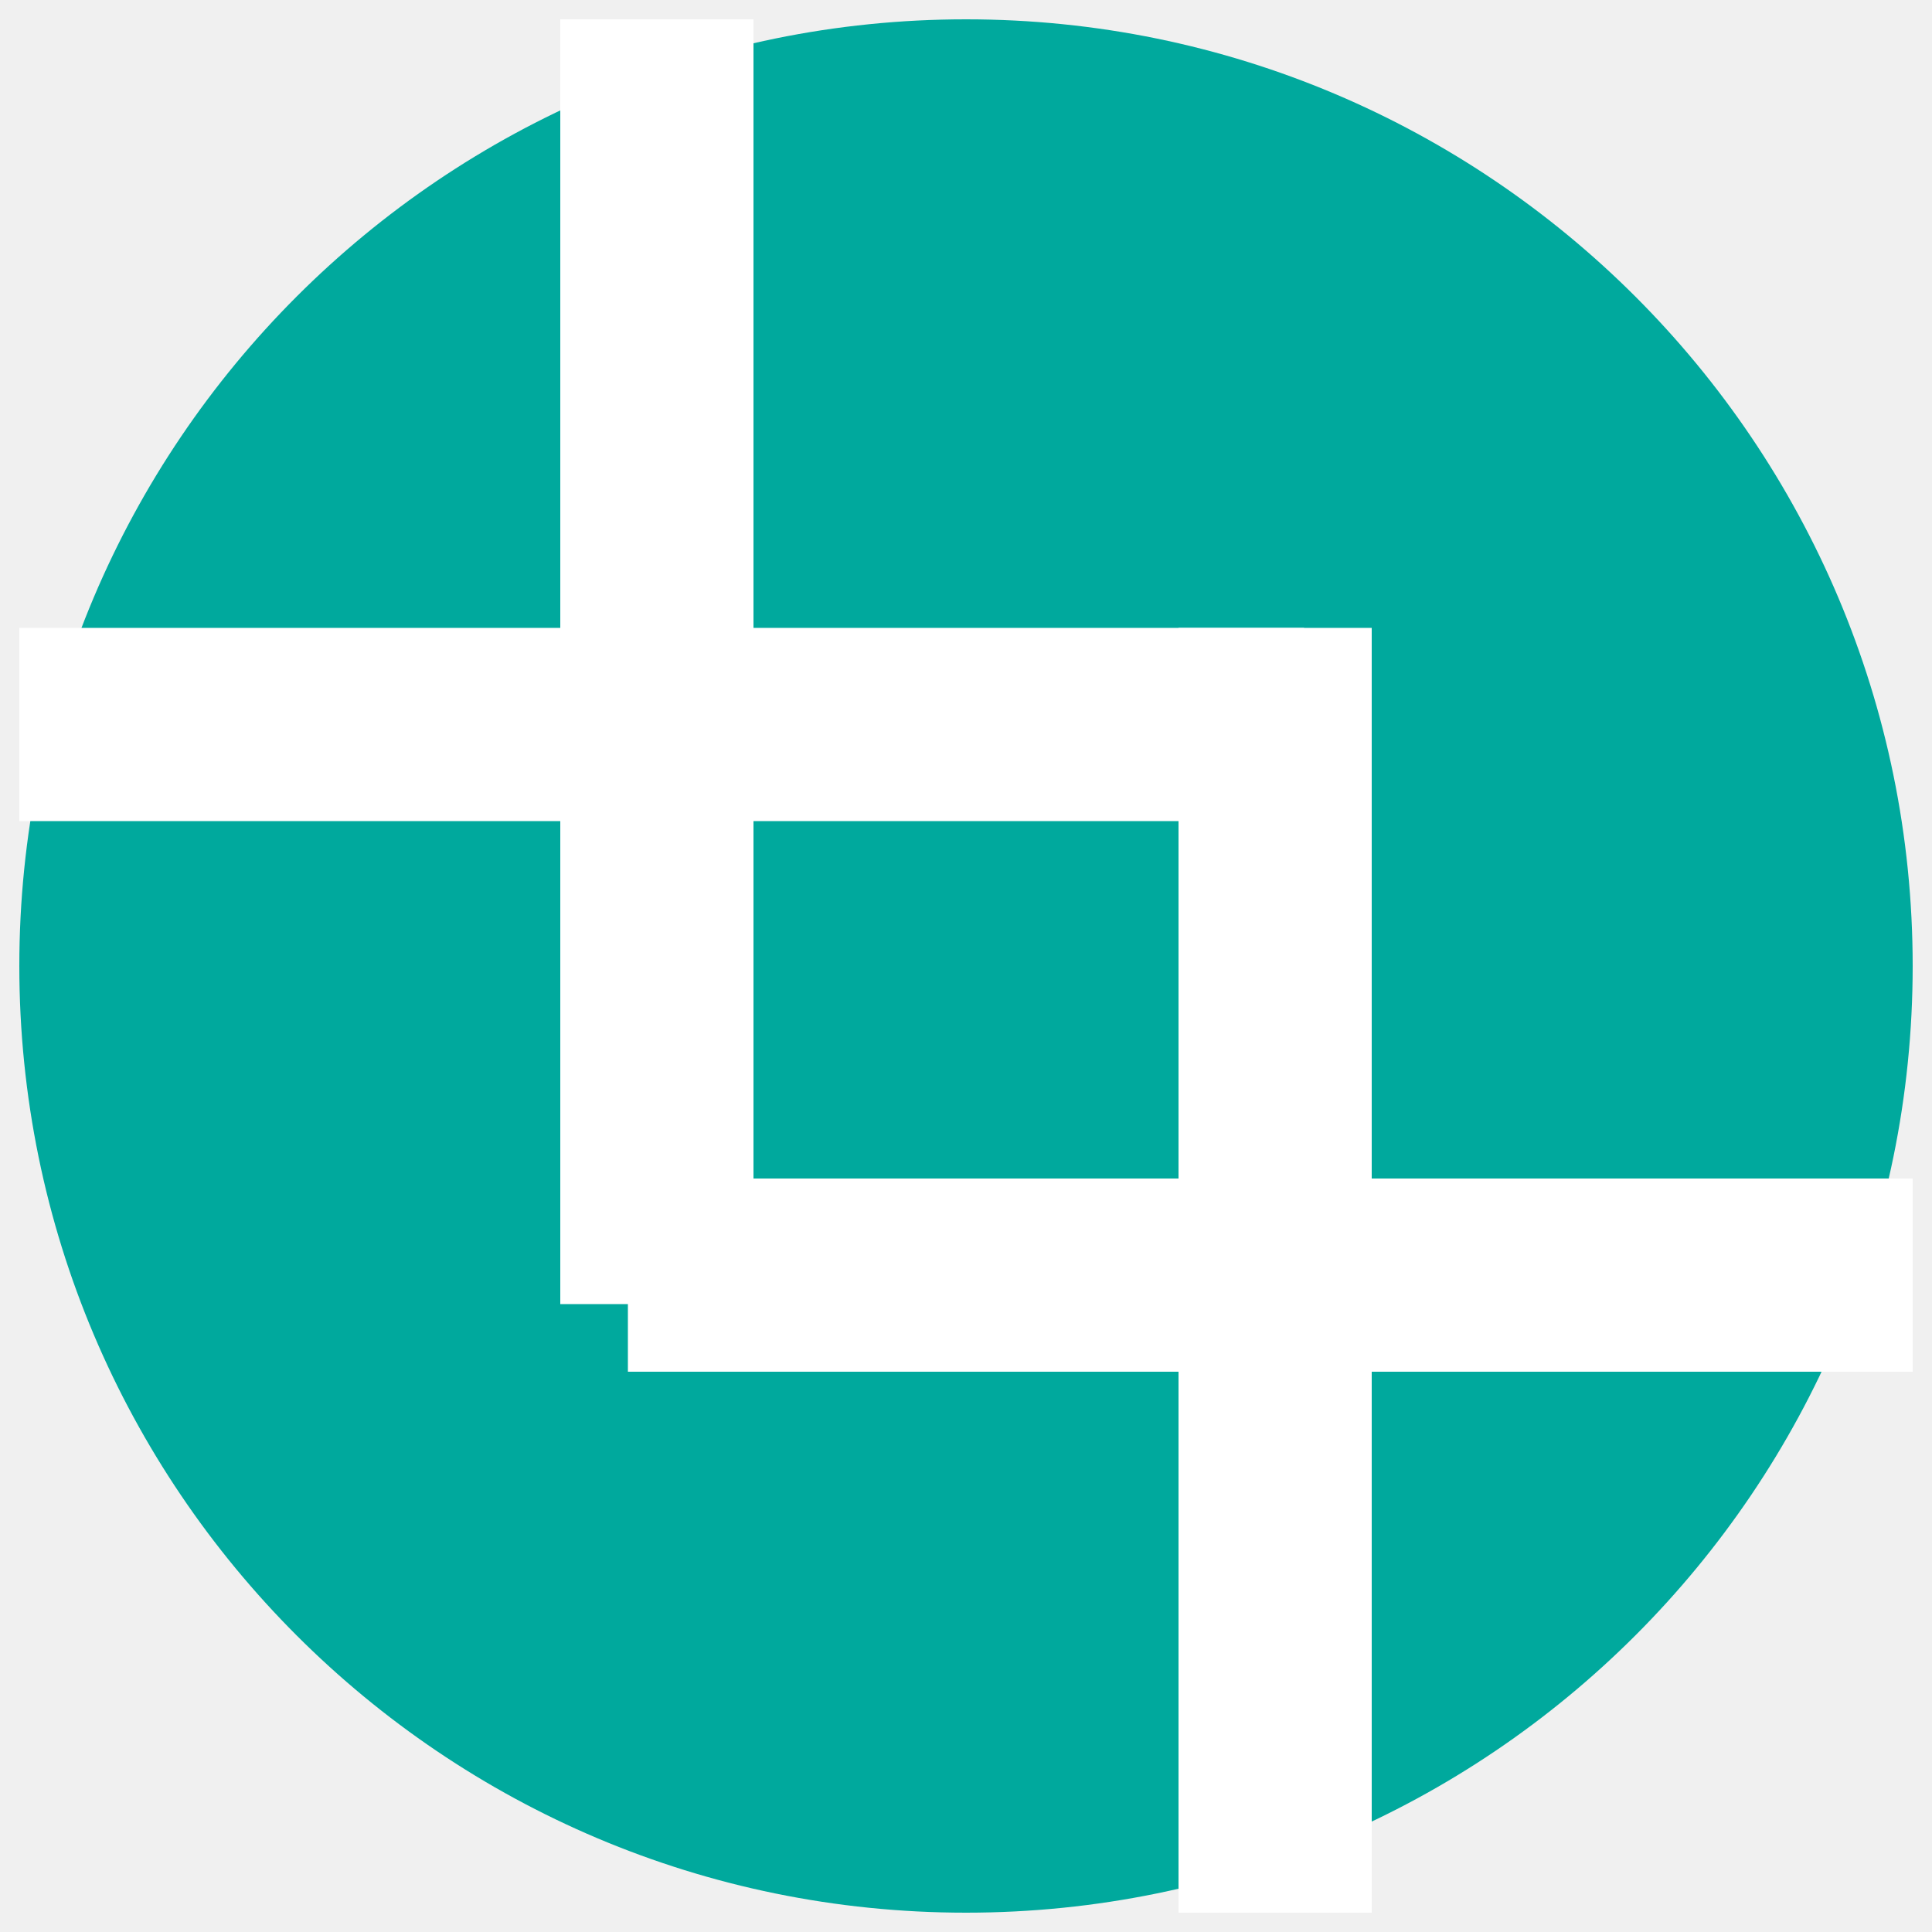
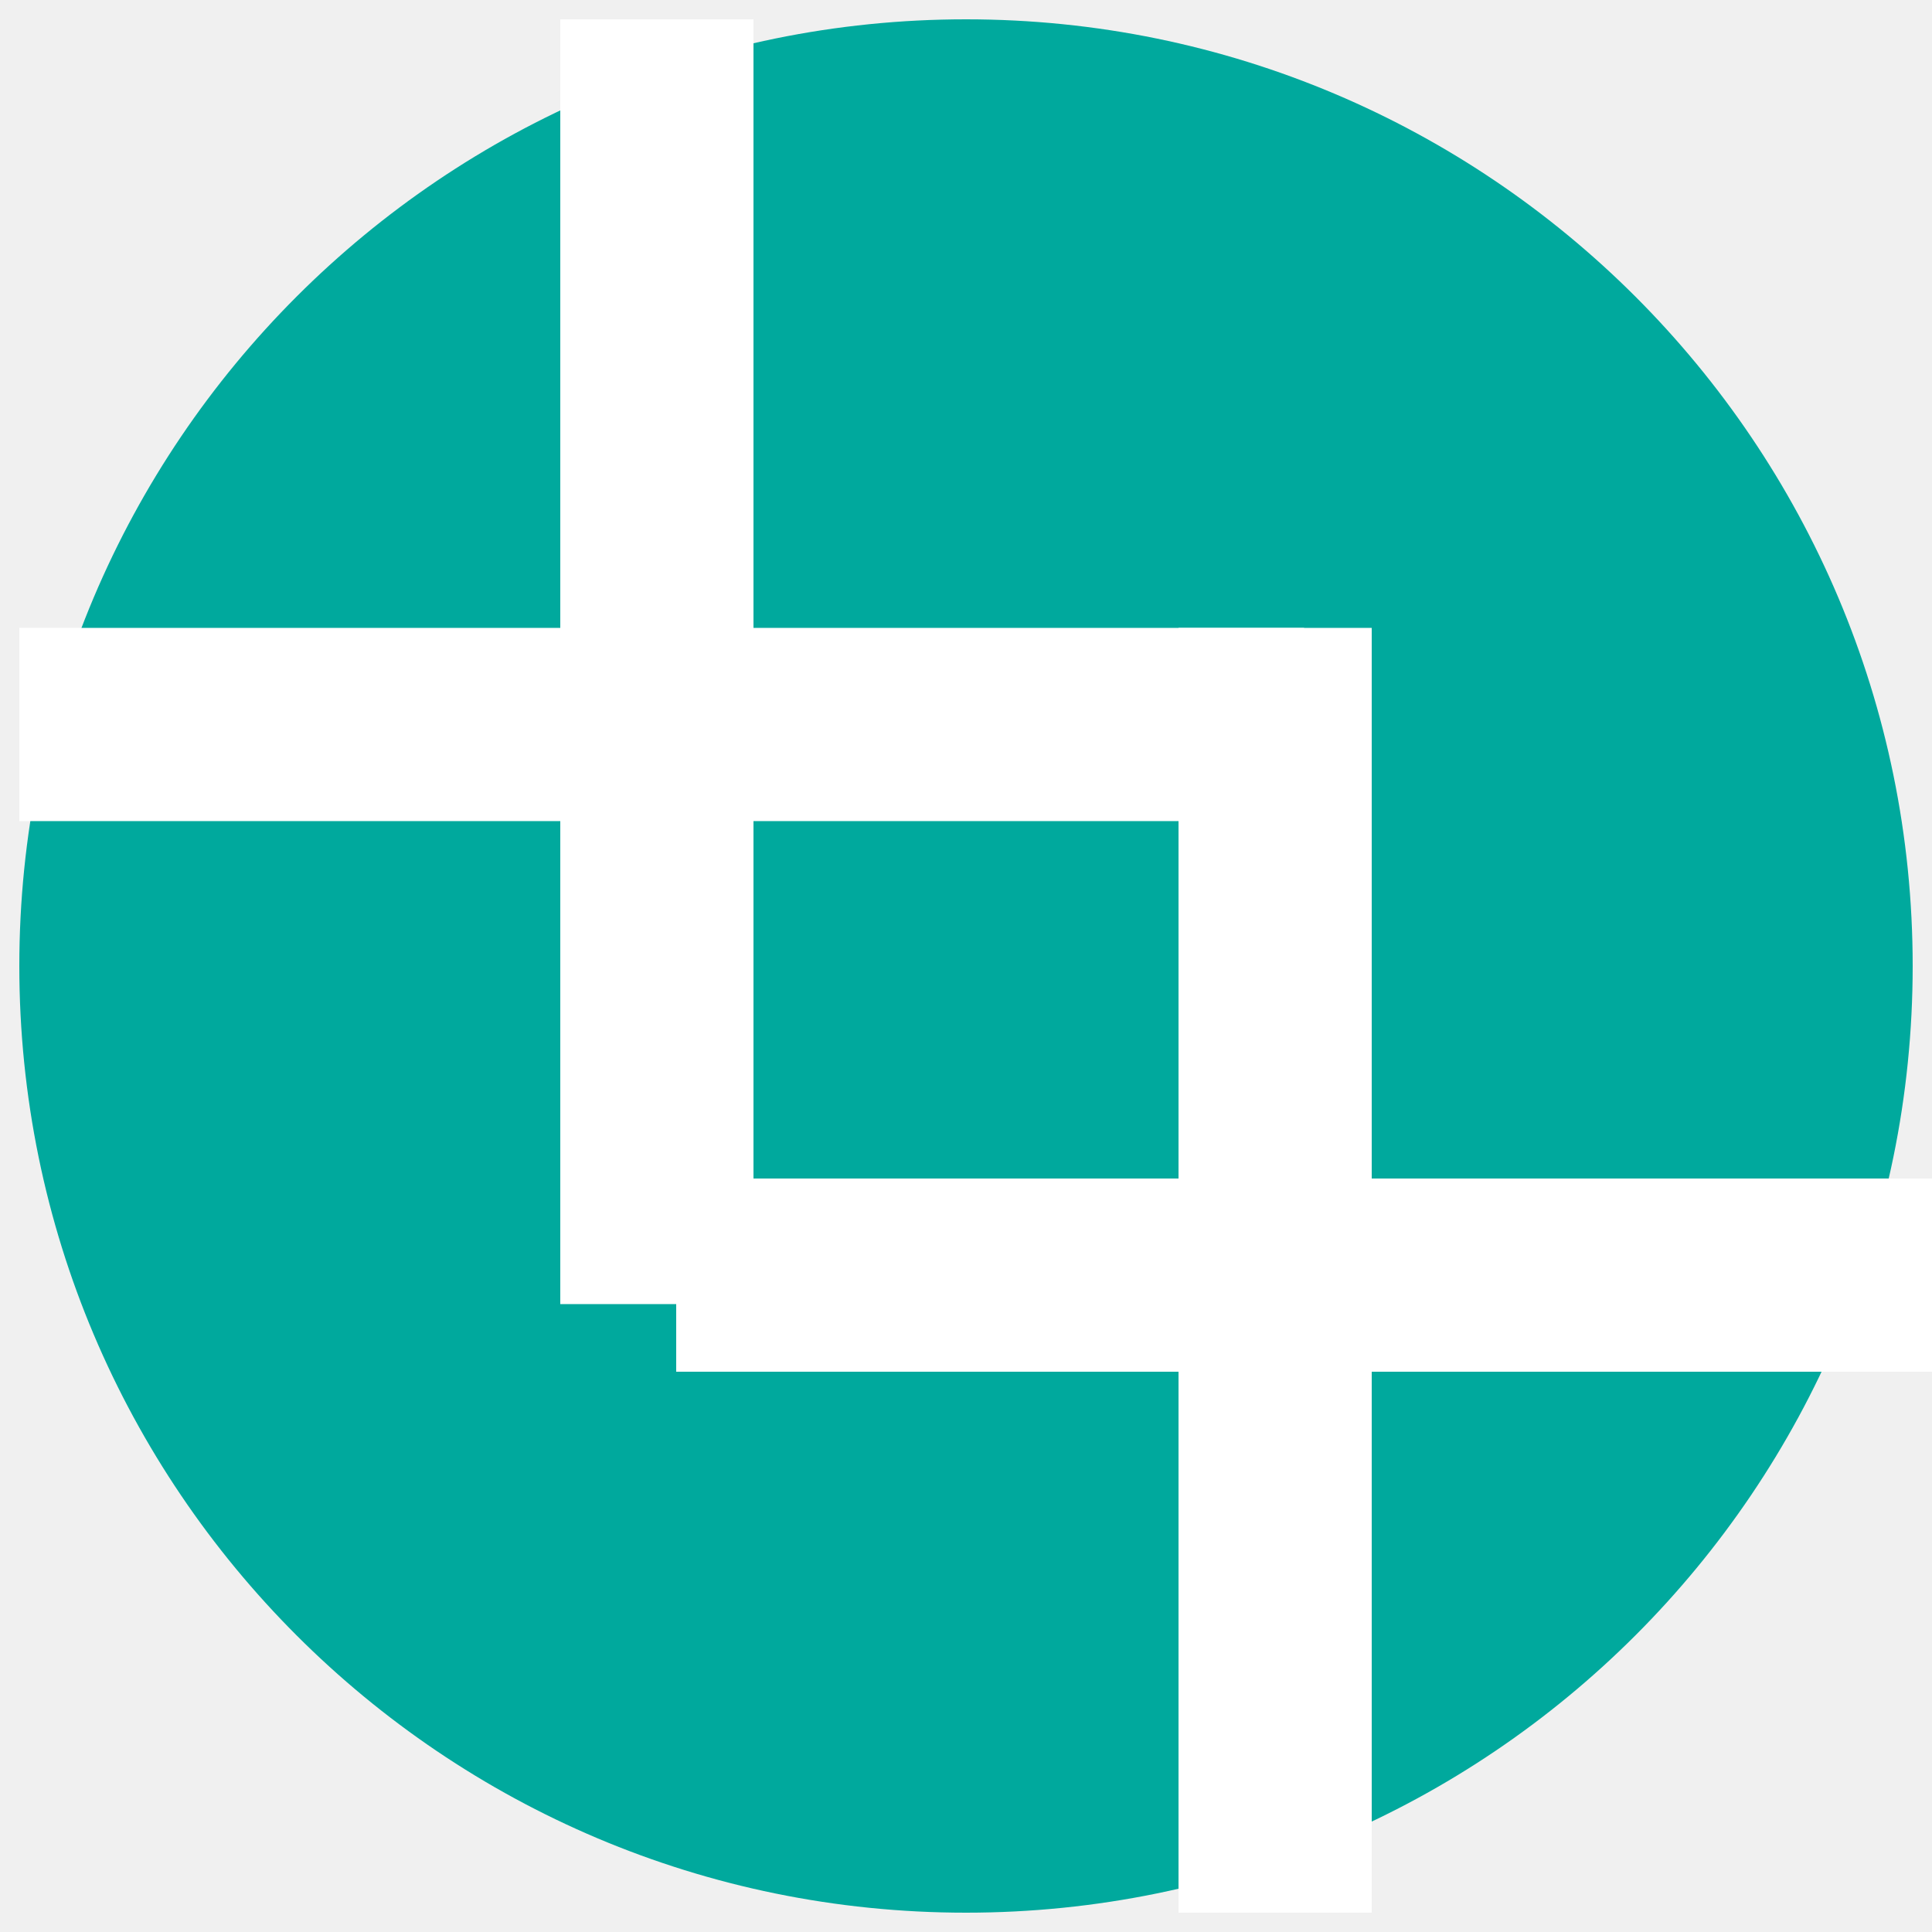
<svg xmlns="http://www.w3.org/2000/svg" viewBox="0 0 200 200" width="512" height="512">
  <circle cx="100" cy="100" r="98" fill="#00A99D" />
  <rect x="2" y="65" width="133" height="20" fill="white" />
  <rect x="58" y="2" width="20" height="133" fill="white" />
-   <rect x="65" y="122" width="133" height="20" fill="white" />
+   <rect x="70" y="122" width="133" height="20" fill="white" />
  <rect x="122" y="65" width="20" height="133" fill="white" />
</svg>
